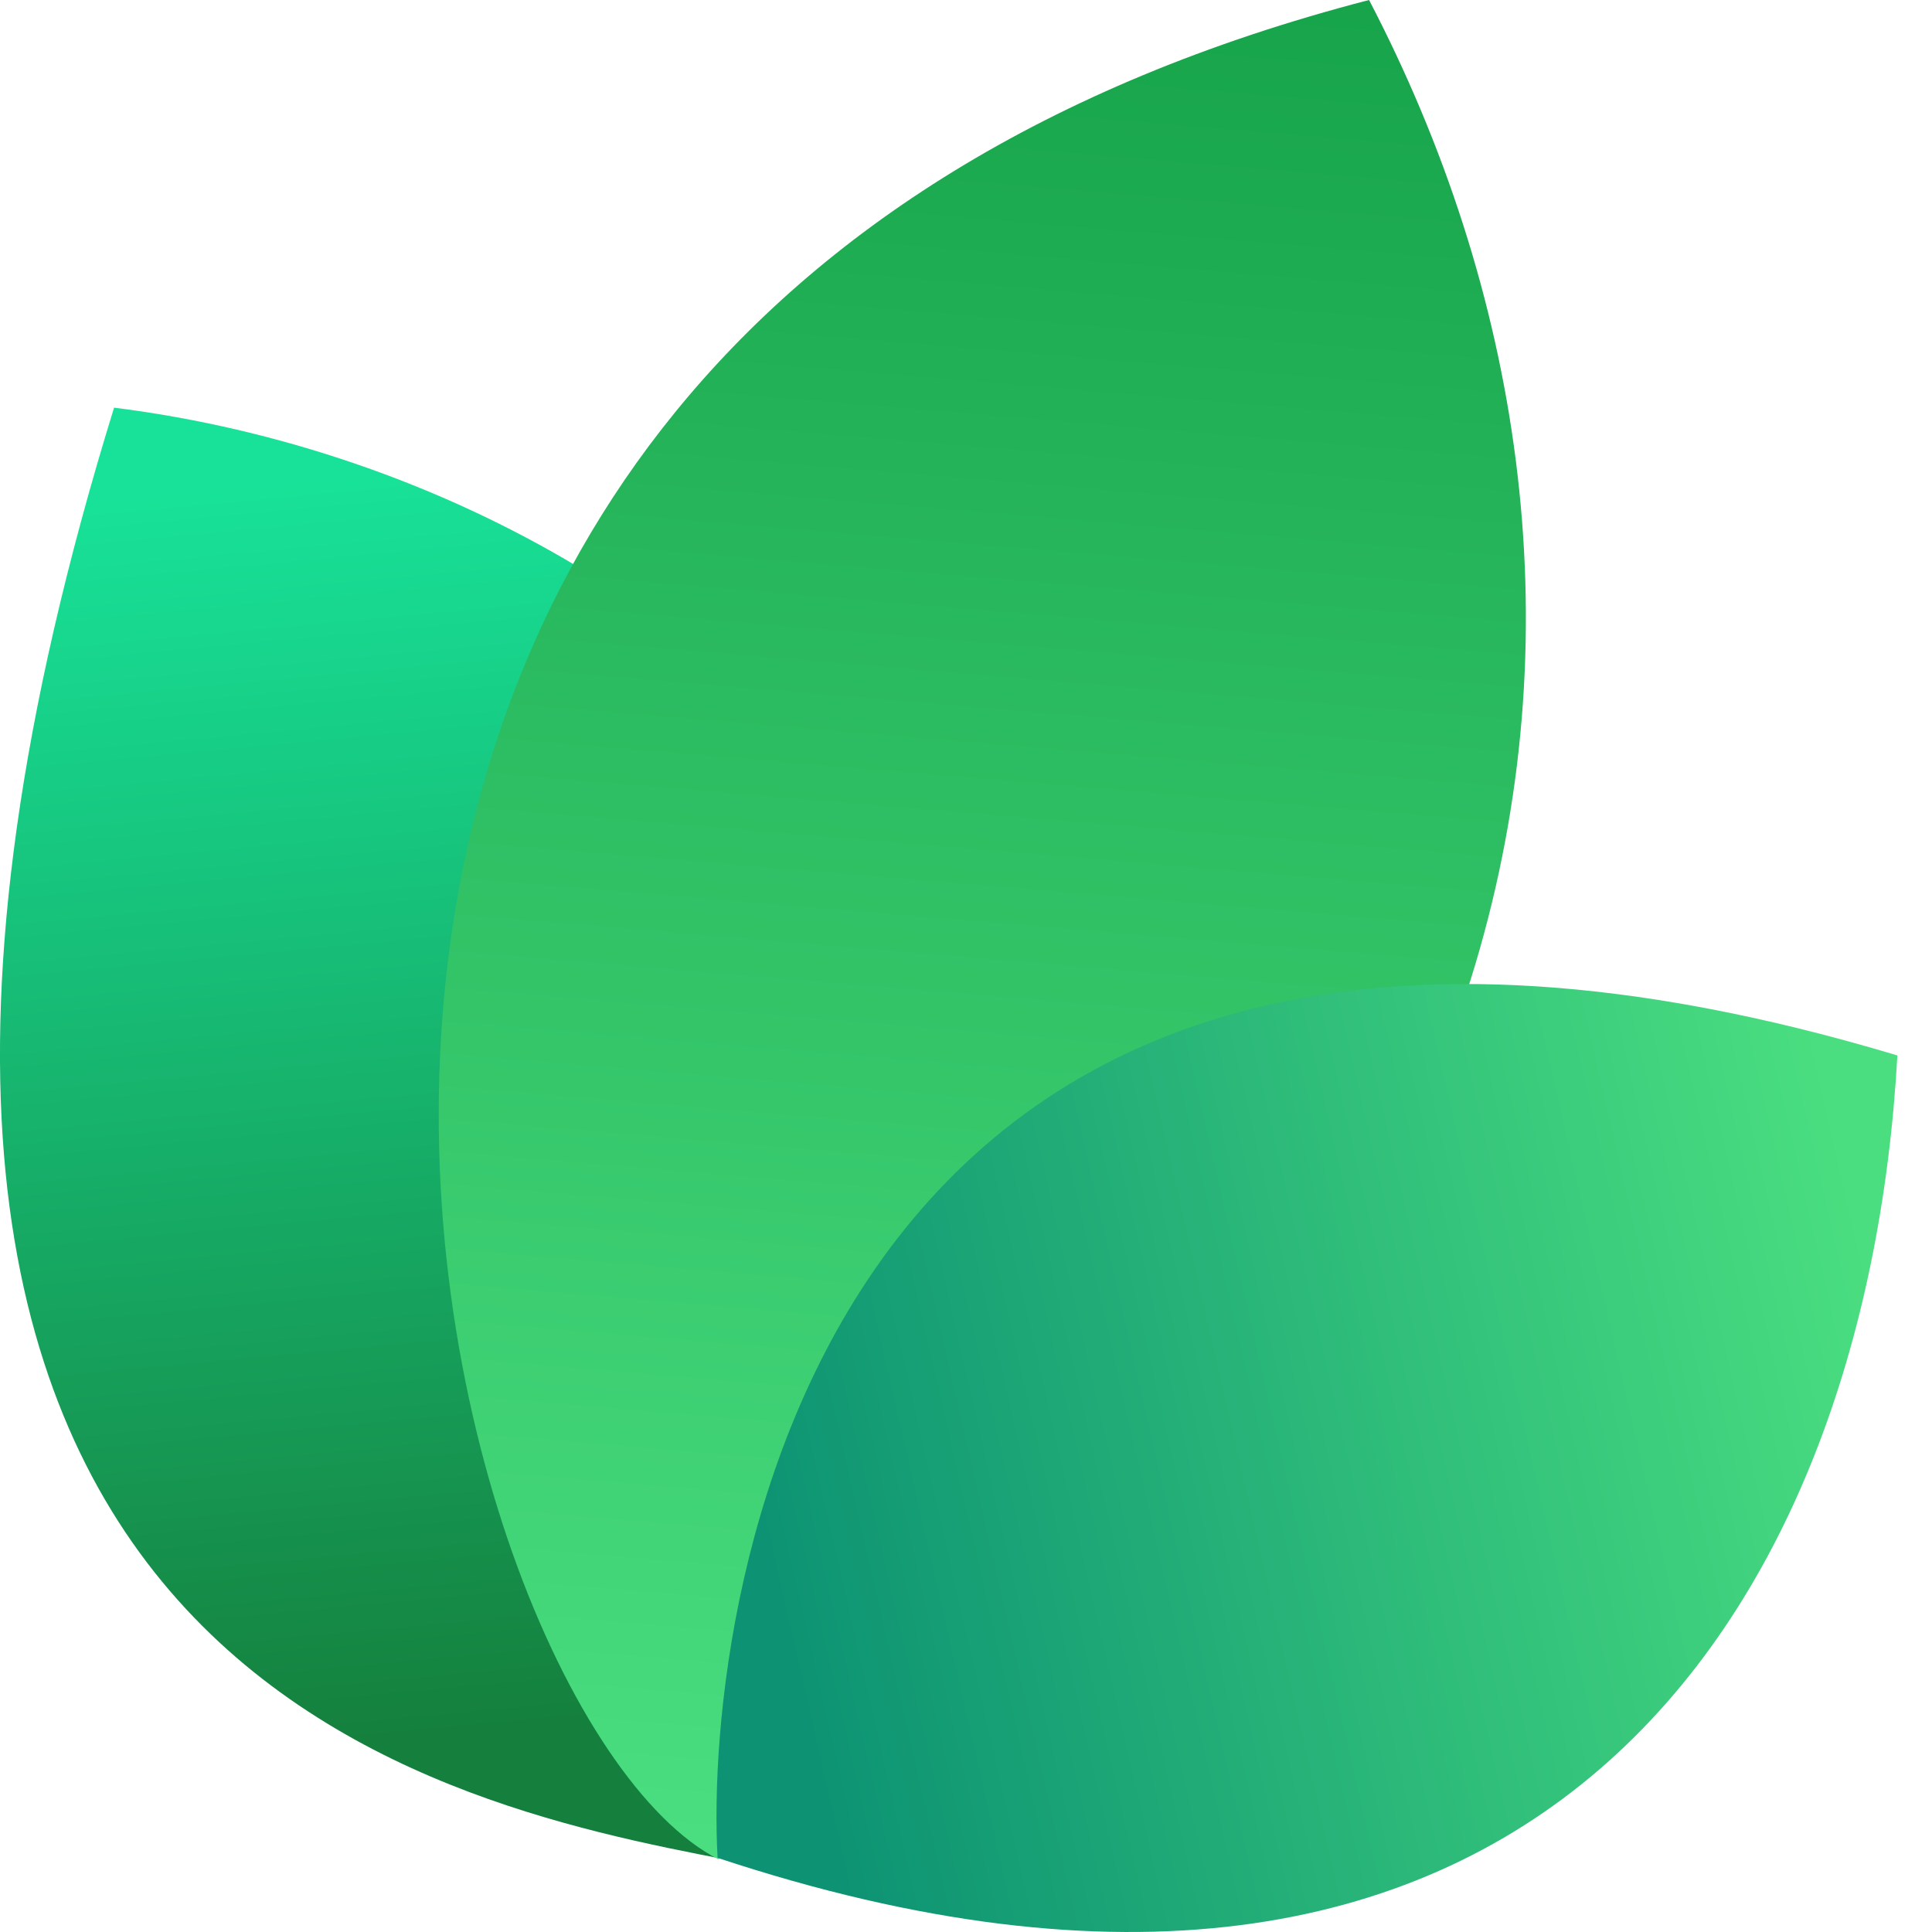
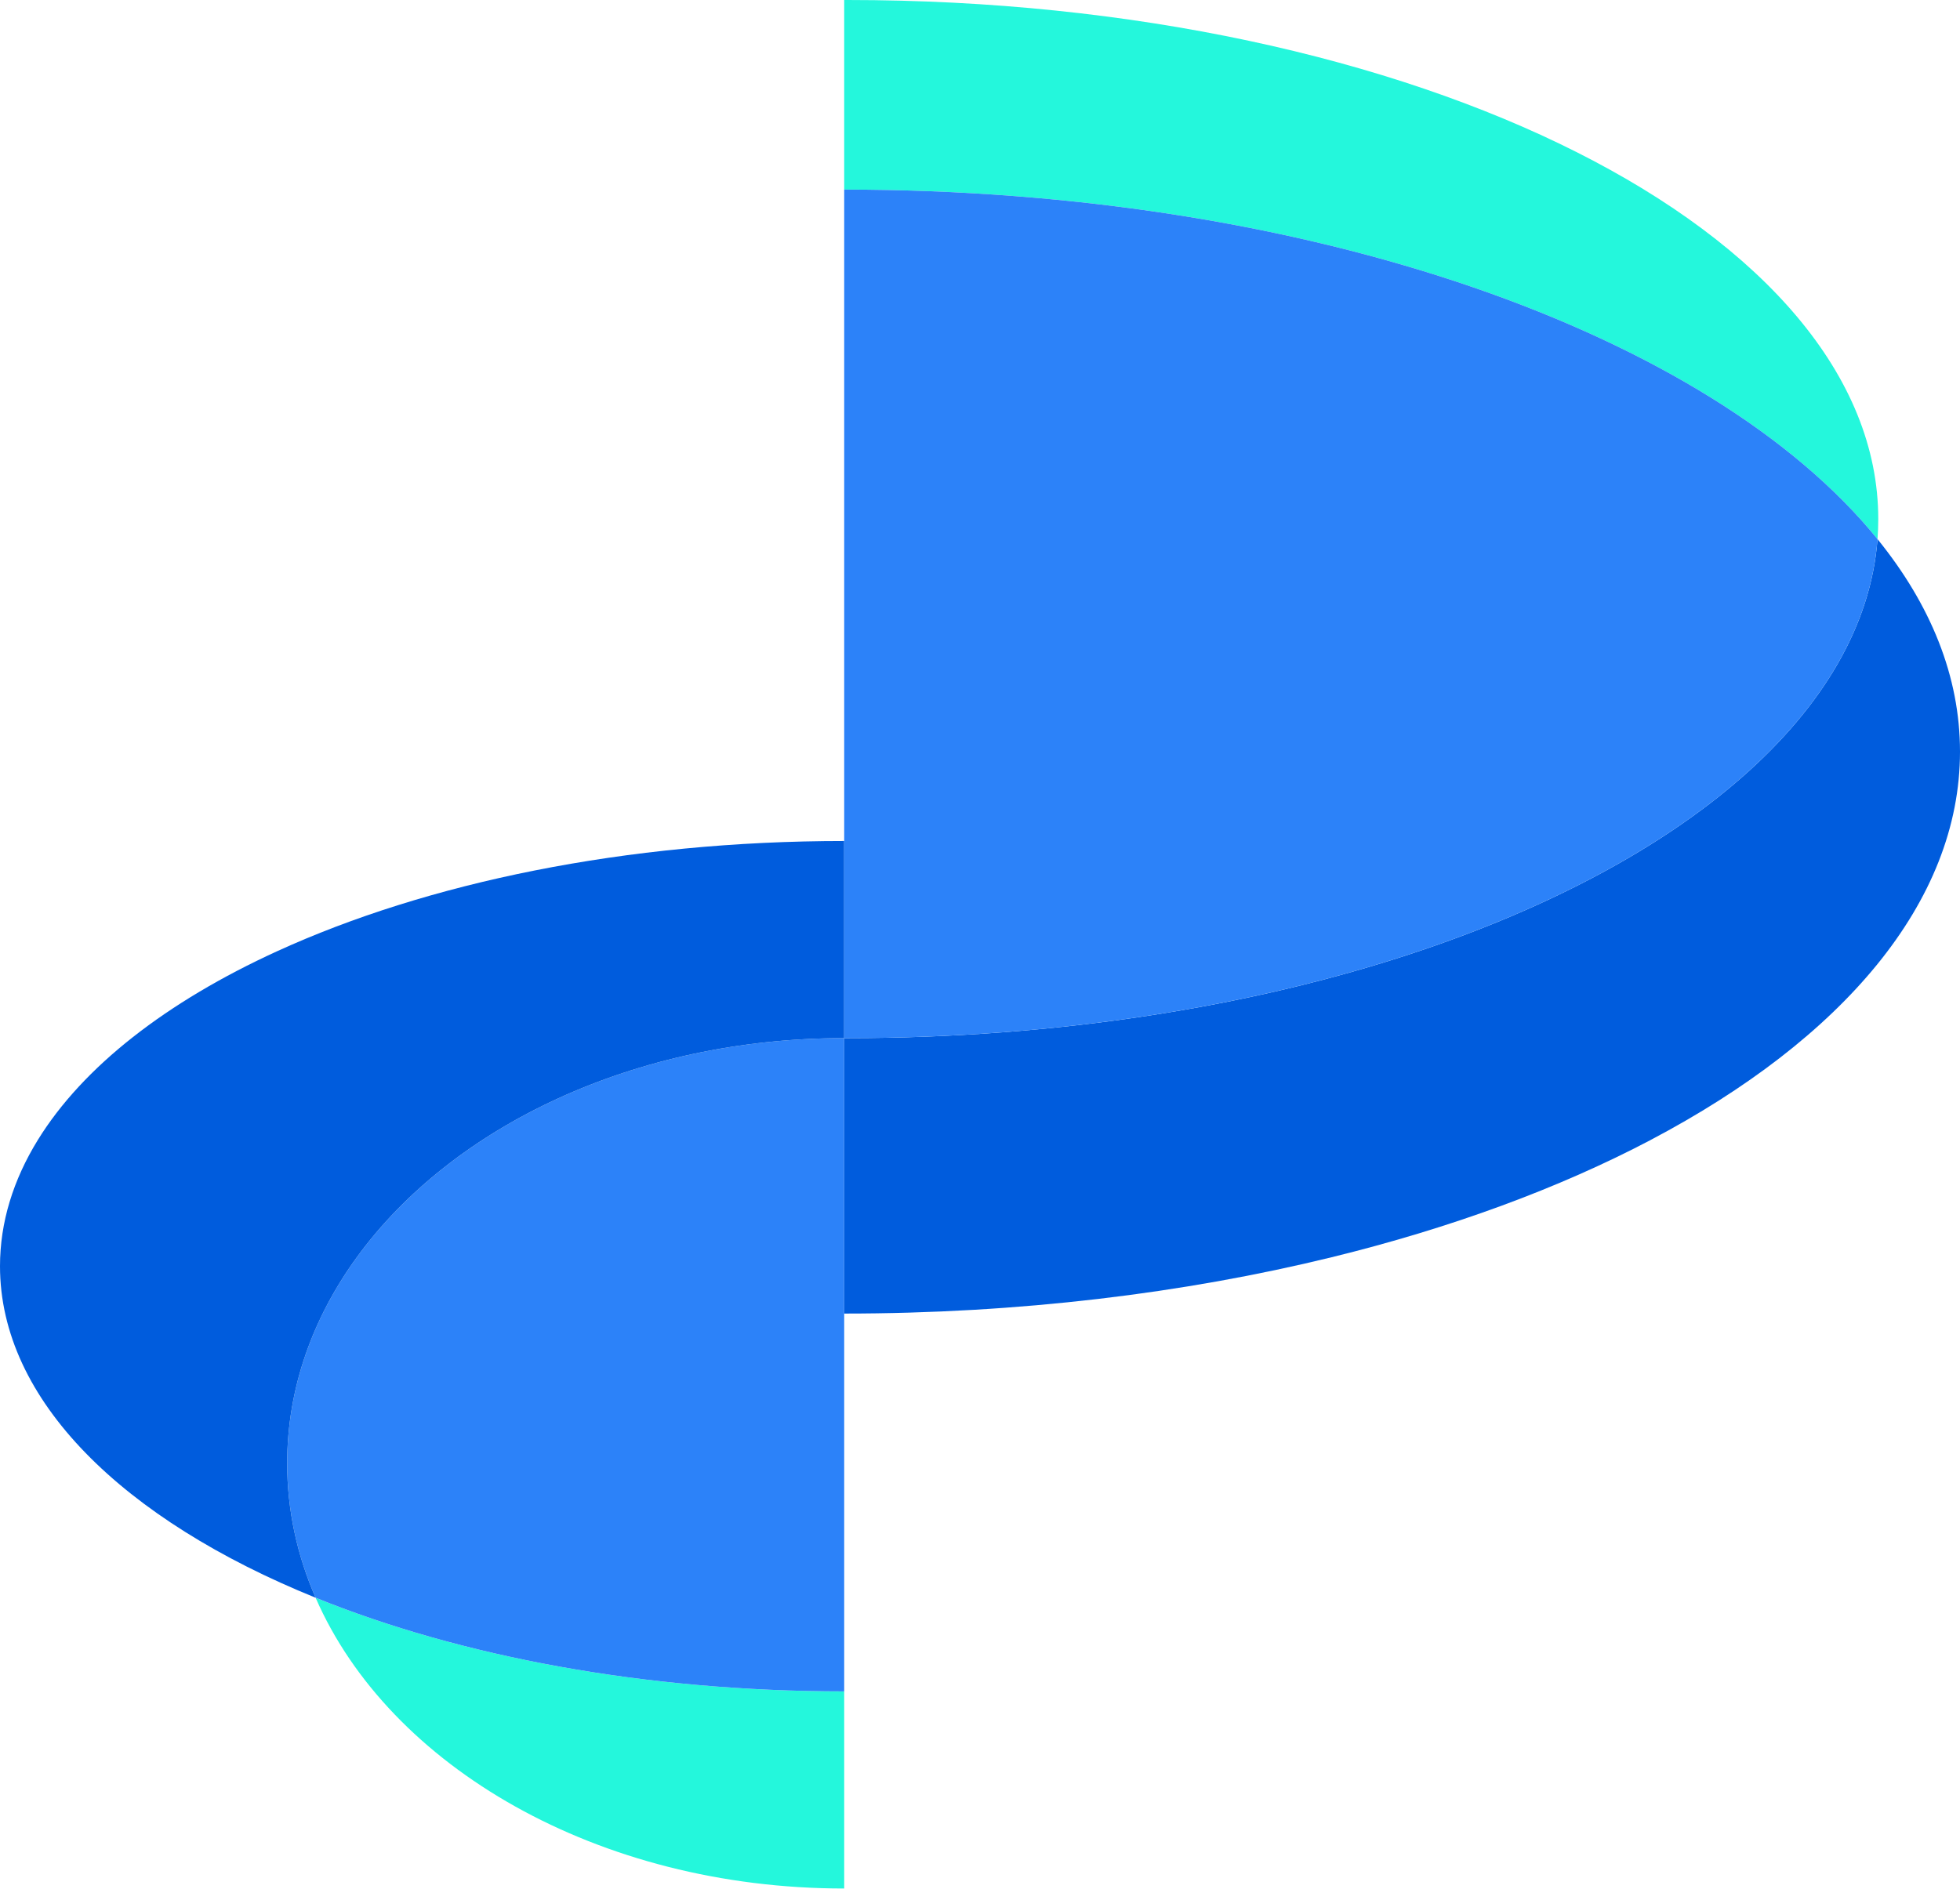
- <svg xmlns="http://www.w3.org/2000/svg" width="24" height="24" viewBox="0 0 24 24" fill="none">
-   <path d="M9.061 23.108C5.268 22.377 -3.391 20.627 1.417 5.064C9.634 6.099 16.973 14.064 9.061 23.108Z" fill="url(#paint0_linear_17557_2021)" />
-   <path d="M8.919 23.094C5.276 21.222 0.784 4.209 17.007 0C20.757 7.193 19.621 16.545 8.919 23.094Z" fill="url(#paint1_linear_17557_2021)" />
-   <path d="M8.914 23.079C8.735 19.882 10.159 9.085 23.57 13.111C23.181 20.123 18.984 26.418 8.914 23.079Z" fill="url(#paint2_linear_17557_2021)" />
+ <svg xmlns="http://www.w3.org/2000/svg" id="Layer_2" data-name="Layer 2" viewBox="0 0 2429.15 2341.09">
  <defs>
-     <linearGradient id="paint0_linear_17557_2021" x1="3.776" y1="5.916" x2="5.232" y2="21.559" gradientUnits="userSpaceOnUse">
-       <stop stop-color="#18E299" />
-       <stop offset="1" stop-color="#15803D" />
-     </linearGradient>
-     <linearGradient id="paint1_linear_17557_2021" x1="12.171" y1="-0.718" x2="10.19" y2="22.983" gradientUnits="userSpaceOnUse">
-       <stop stop-color="#16A34A" />
-       <stop offset="1" stop-color="#4ADE80" />
-     </linearGradient>
-     <linearGradient id="paint2_linear_17557_2021" x1="23.133" y1="15.353" x2="9.338" y2="18.52" gradientUnits="userSpaceOnUse">
-       <stop stop-color="#4ADE80" />
-       <stop offset="1" stop-color="#0D9373" />
-     </linearGradient>
+     <style>
+       .cls-1 {
+         fill: #2c82f9;
+       }
+ 
+       .cls-1, .cls-2, .cls-3 {
+         stroke-width: 0px;
+       }
+ 
+       .cls-2 {
+         fill: #24f7dc;
+       }
+ 
+       .cls-3 {
+         fill: #005cdd;
+       }
+     </style>
  </defs>
+   <g id="_Слой_1" data-name="Слой 1">
+     <g>
+       <path class="cls-2" d="m391.15,1980.61c179.27,72.66,407.12,116.12,655.11,116.12v244.36c-305.03,0-563.82-151.03-655.11-360.48Z" />
+       <path class="cls-1" d="m355.92,1814c0-92.66,31.33-179.75,86.34-255.43,117.76-162.01,344.11-271.67,604-271.67v809.82c-247.99,0-475.85-43.46-655.11-116.12-22.88-52.35-35.22-108.37-35.22-166.61Z" />
+       <path class="cls-3" d="m0,1569.63c0-54.47,16.42-107,46.86-156.43,56.07-90.98,159.75-171.43,296.4-233.92,185.73-84.96,432.34-136.74,702.99-136.74v244.36c-259.89,0-486.25,109.66-604,271.67-55.01,75.67-86.34,162.76-86.34,255.43,0,58.24,12.35,114.26,35.22,166.61C152.63,1884,0,1735.8,0,1569.63Z" />
+       <path class="cls-3" d="m1046.26,1628.36v-341.45h4.38c259.41,0,500.81-38.94,702.29-105.9,333.53-110.85,557.8-298.31,574-512.66,65.89,81.25,102.22,170.15,102.22,263.35,0,186.83-145.94,356.41-383.49,481.51v.04c-113.02,59.47-246.75,108.91-395.4,145.32-182.5,44.69-387.43,69.79-604,69.79Z" />
+       <path class="cls-2" d="m1046.26,235.02V0h4.38c705.39,0,1277.21,288.08,1277.21,643.47,0,8.32-.31,16.64-.93,24.87-206.17-254.19-701.93-433.32-1280.66-433.32Z" />
+       <path class="cls-1" d="m1046.26,1286.9V235.02c578.73,0,1074.49,179.13,1280.66,433.32-16.2,214.36-240.47,401.81-574,512.66-201.48,66.95-442.88,105.9-702.29,105.9h-4.38Z" />
+     </g>
+   </g>
</svg>
